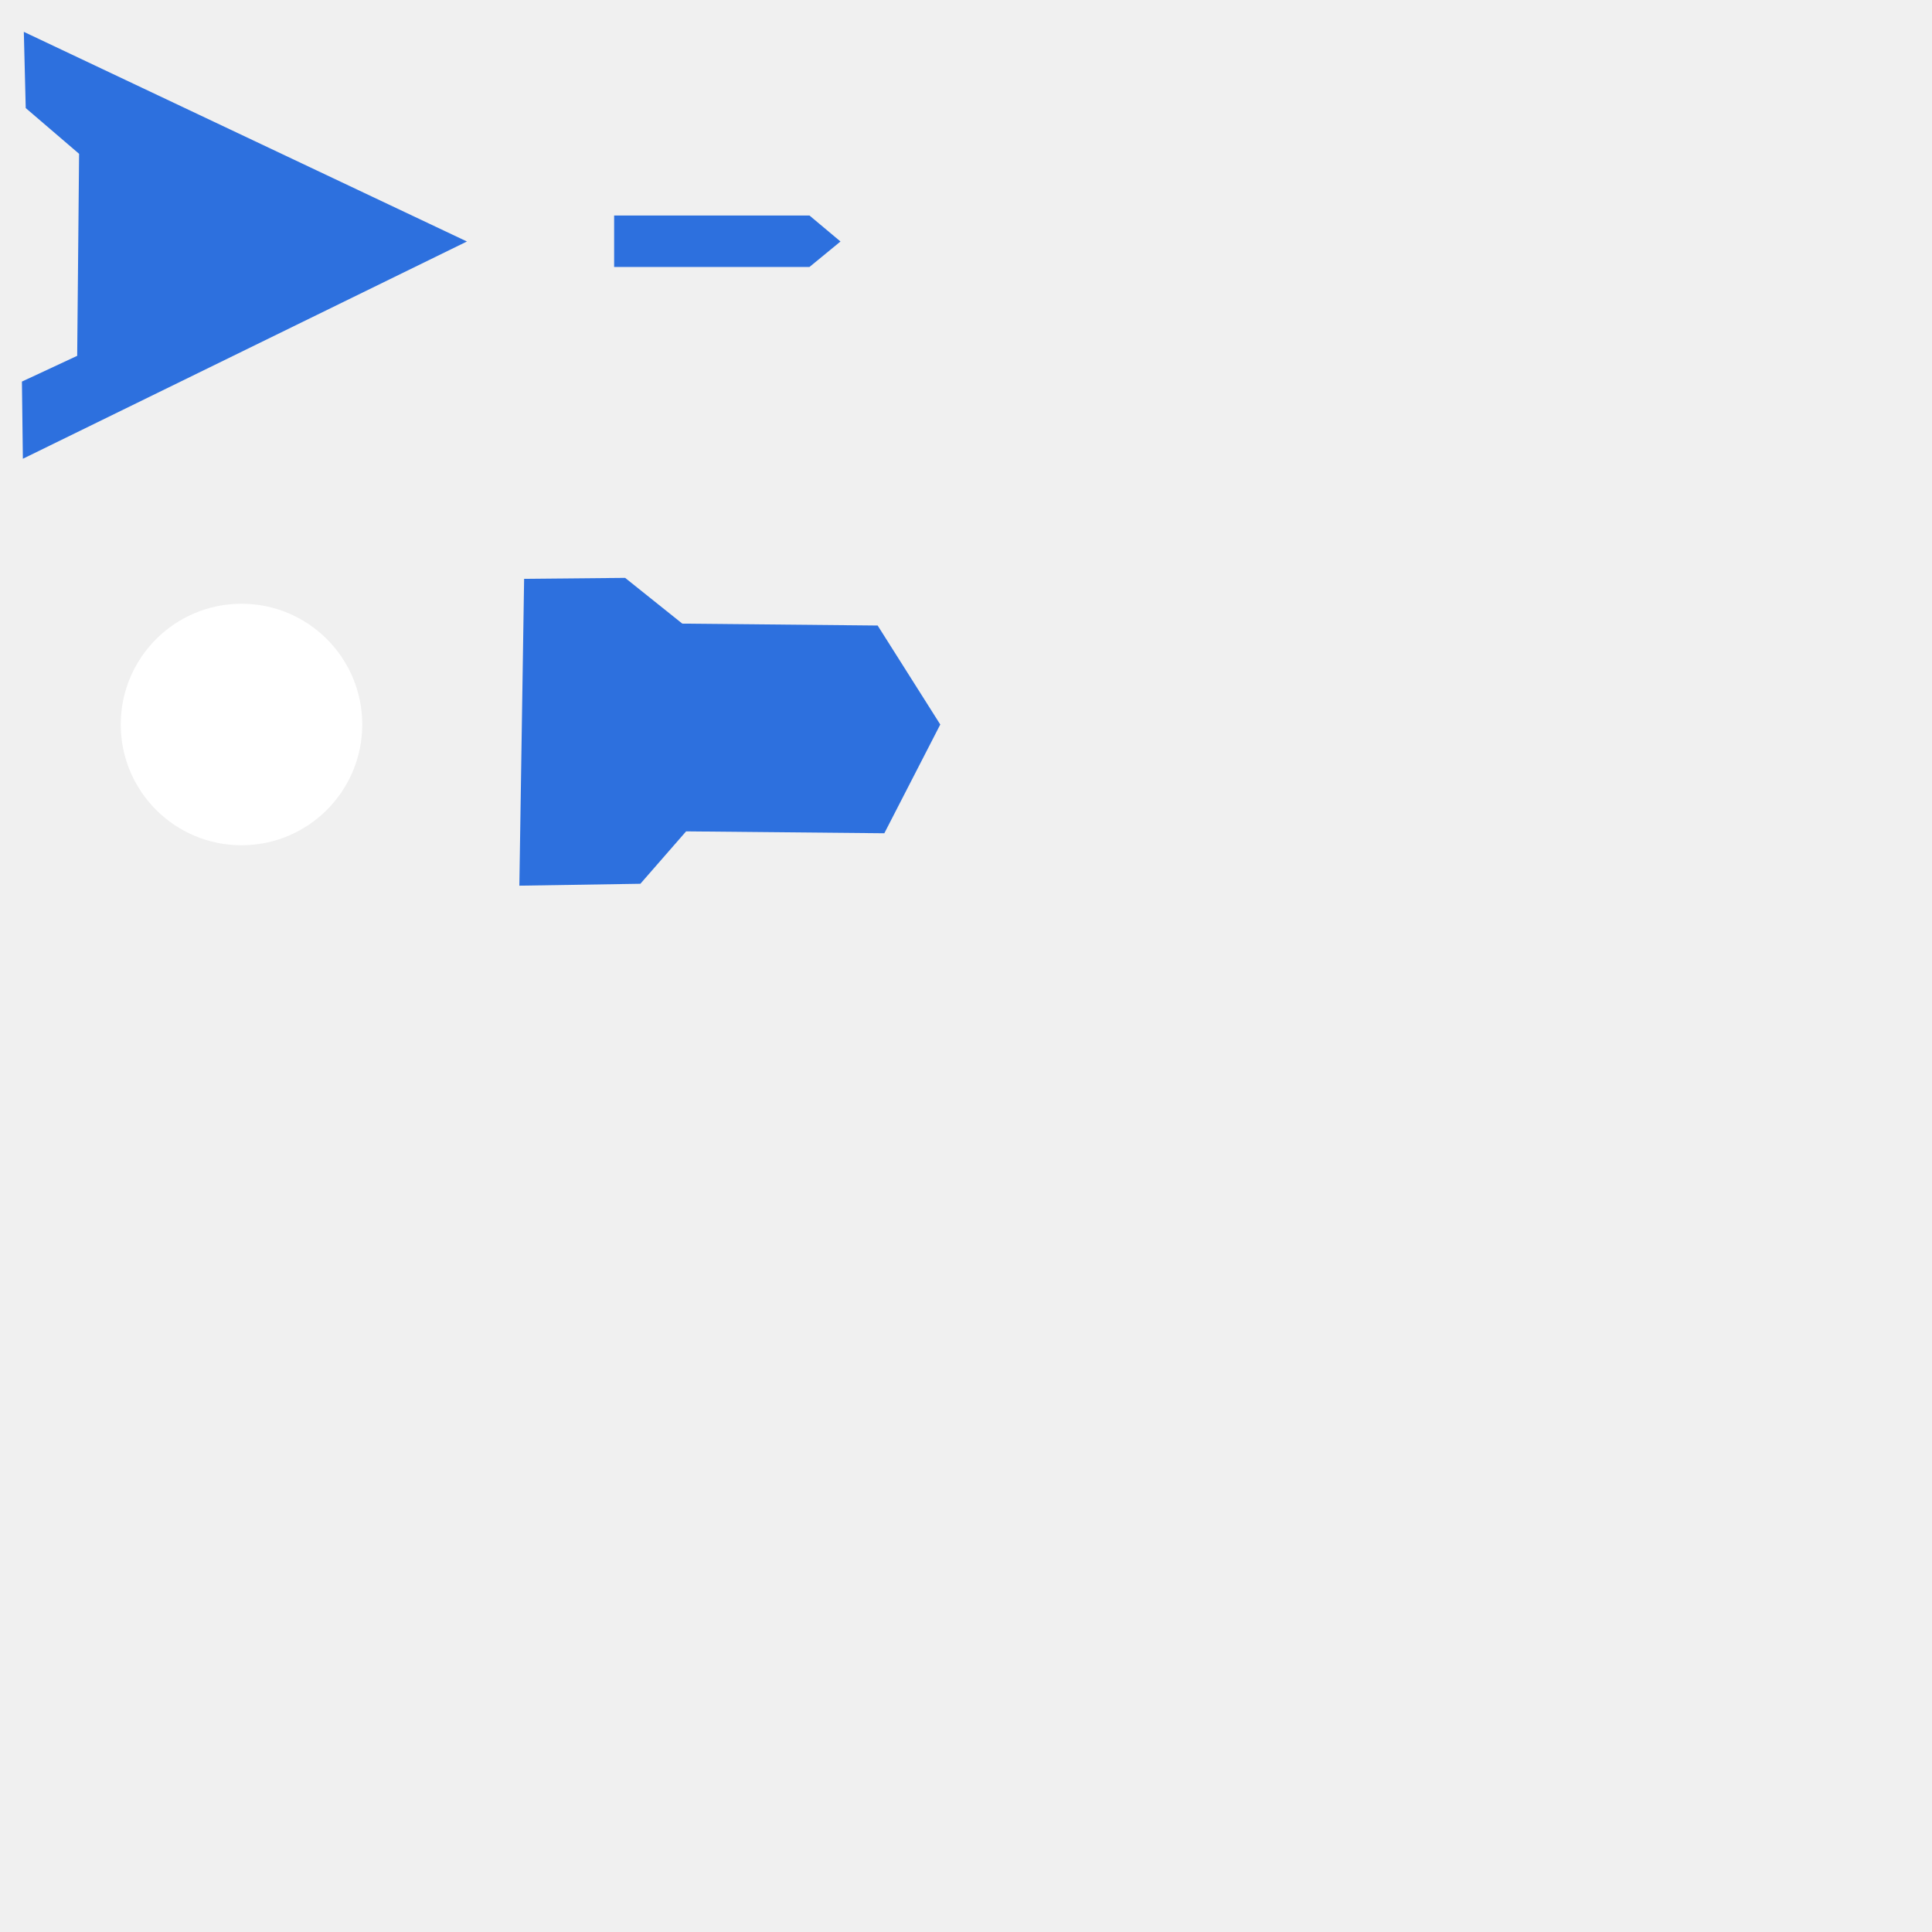
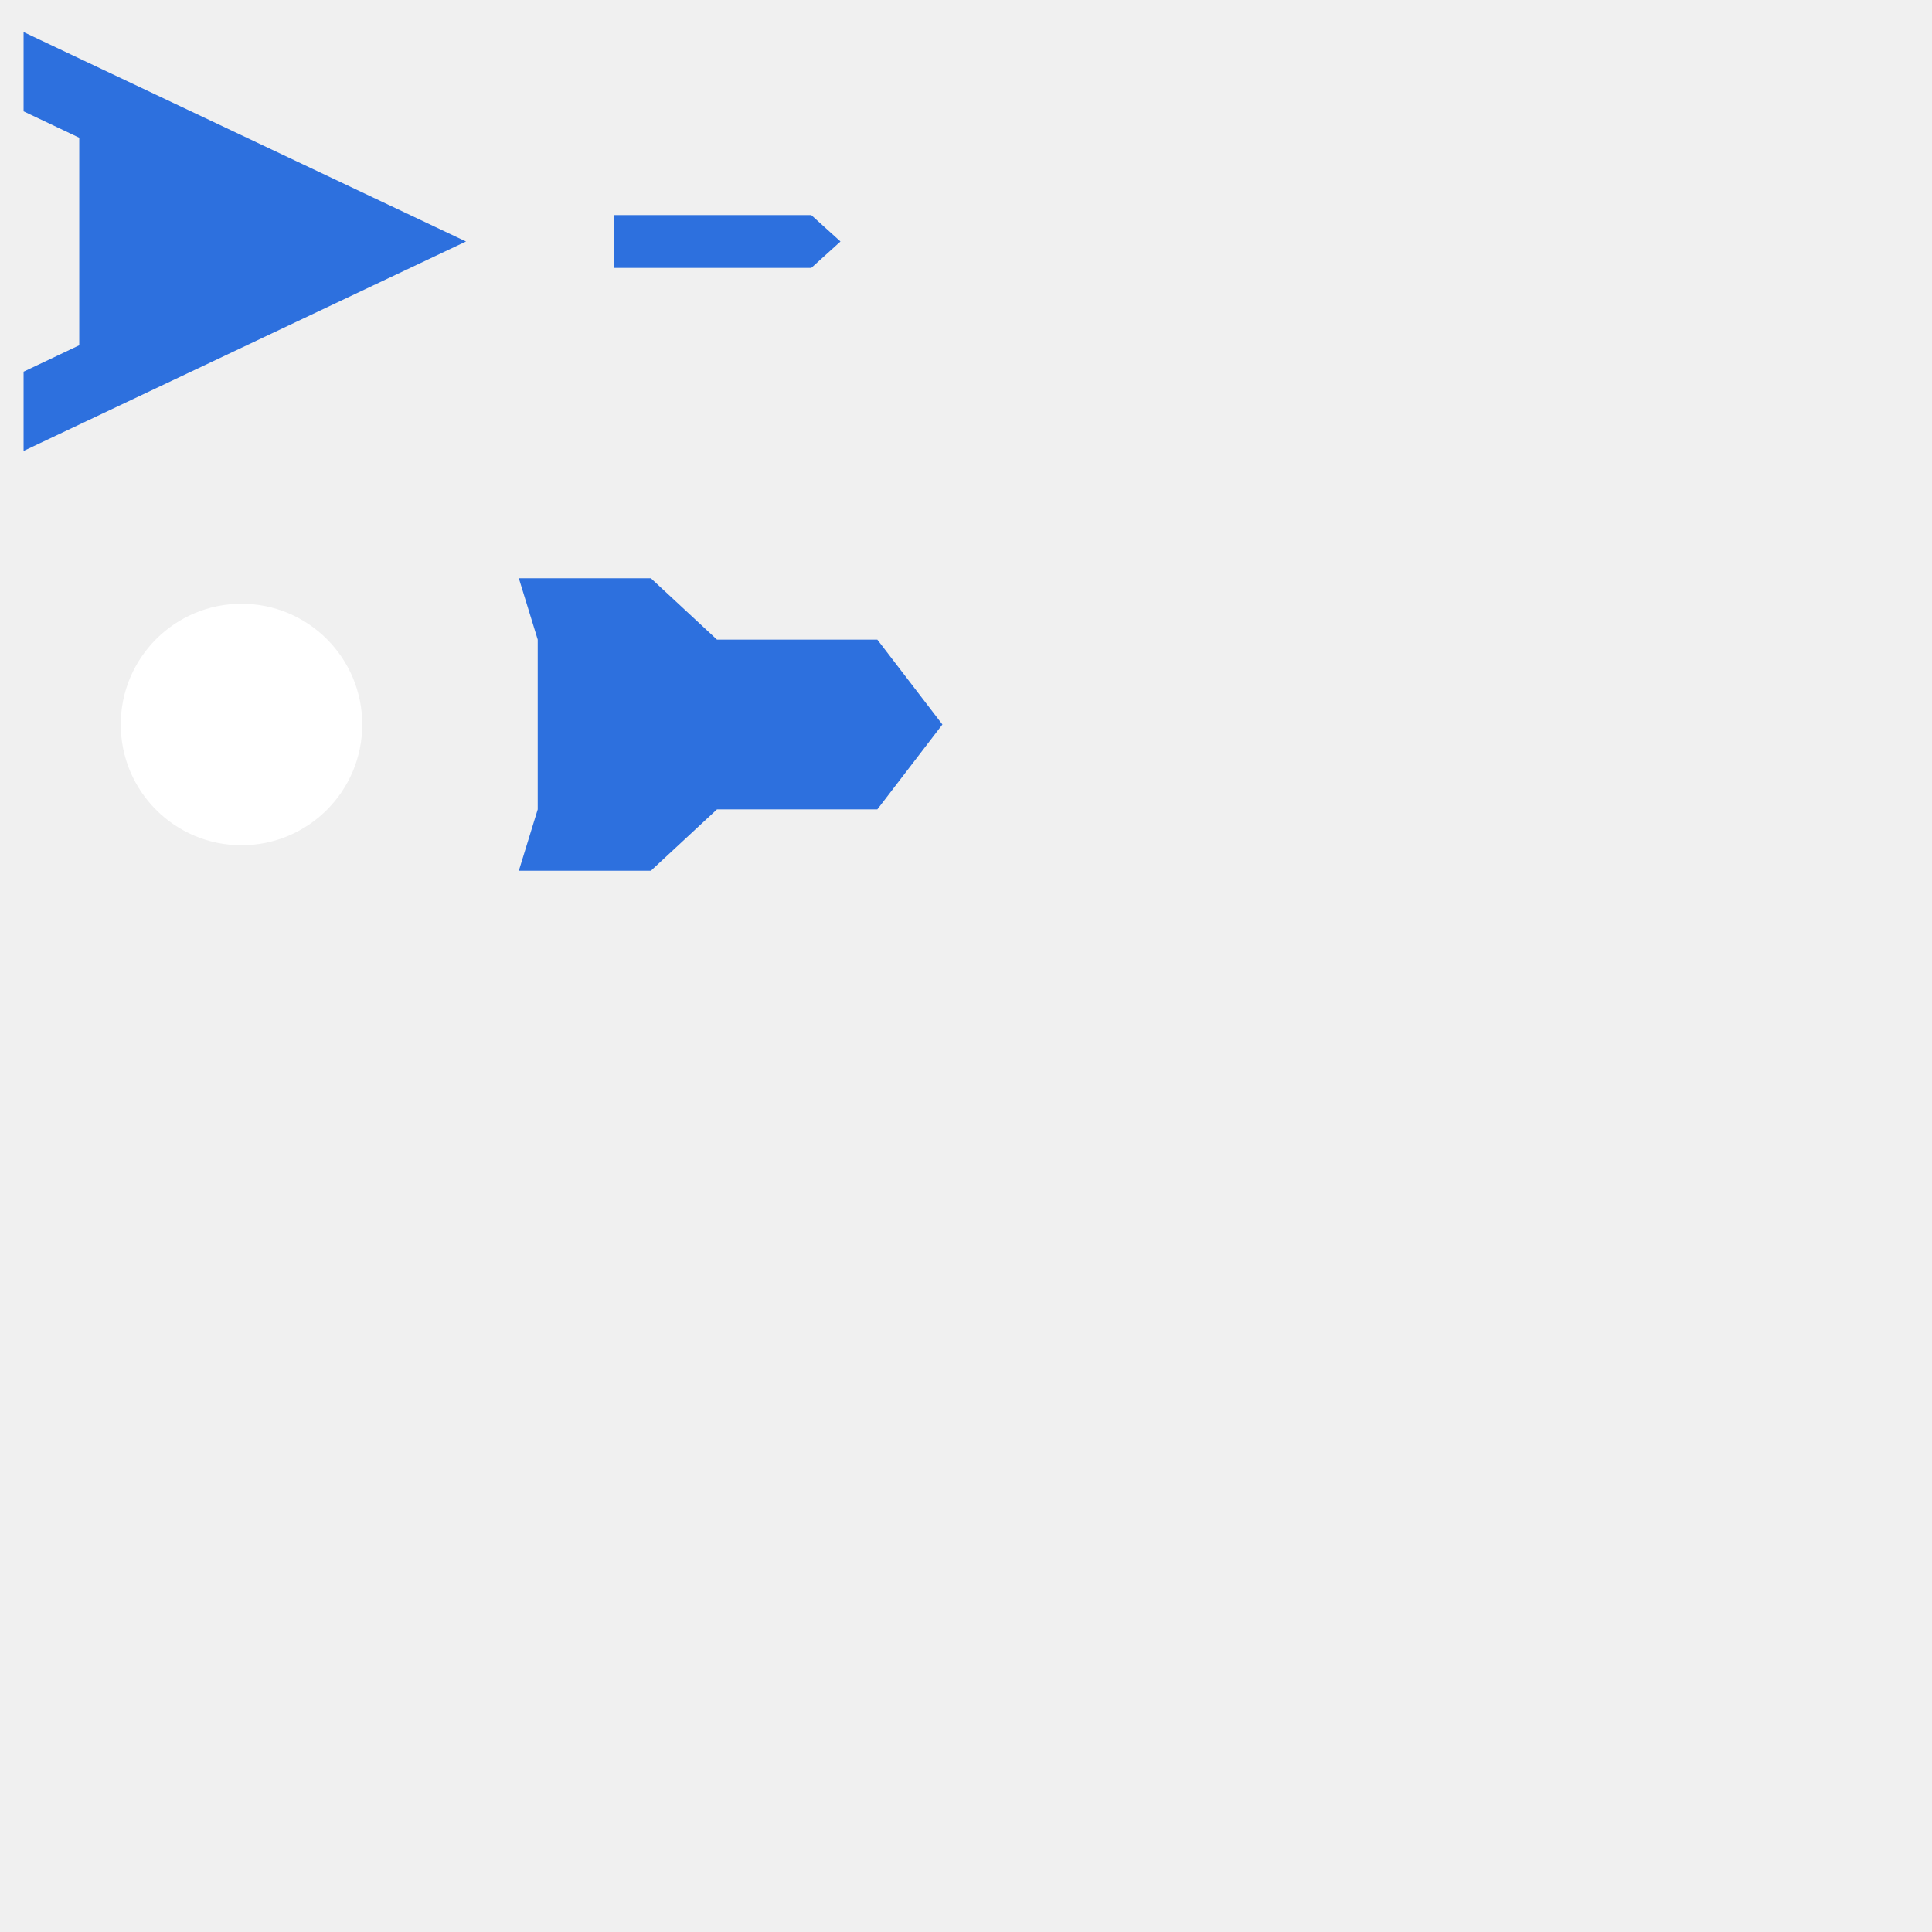
<svg xmlns="http://www.w3.org/2000/svg" xmlns:ns1="http://www.openswatchbook.org/uri/2009/osb" xmlns:xlink="http://www.w3.org/1999/xlink" width="2048" height="2048" viewBox="0 0 2048 2048" version="1.1" id="svg8">
  <defs id="defs2">
    <linearGradient id="linearGradient4672" ns1:paint="solid">
      <stop style="stop-color:#000000;stop-opacity:1;" offset="0" id="stop4670" />
    </linearGradient>
    <linearGradient id="linearGradient4664" ns1:paint="solid">
      <stop style="stop-color:#000000;stop-opacity:1;" offset="0" id="stop4662" />
    </linearGradient>
    <linearGradient id="linearGradient4656" ns1:paint="solid">
      <stop style="stop-color:#000000;stop-opacity:1;" offset="0" id="stop4654" />
    </linearGradient>
    <linearGradient id="linearGradient4644" ns1:paint="solid">
      <stop style="stop-color:#2d70de;stop-opacity:1;" offset="0" id="stop4642" />
    </linearGradient>
    <linearGradient id="medium-3" ns1:paint="solid">
      <stop style="stop-color:#2d70de;stop-opacity:1;" offset="0" id="stop4636" />
    </linearGradient>
    <linearGradient id="medium" ns1:paint="solid">
      <stop style="stop-color:#000000;stop-opacity:1;" offset="0" id="stop4630" />
    </linearGradient>
    <linearGradient xlink:href="#linearGradient4644" id="linearGradient4658" x1="23.234" y1="15.163" x2="494.975" y2="15.163" gradientUnits="userSpaceOnUse" />
    <linearGradient xlink:href="#linearGradient4644" id="linearGradient4666" x1="650.5" y1="10.859" x2="891.738" y2="10.859" gradientUnits="userSpaceOnUse" />
    <linearGradient xlink:href="#linearGradient4644" id="linearGradient4674" x1="567.706" y1="533.372" x2="1024" y2="533.372" gradientUnits="userSpaceOnUse" />
  </defs>
  <g id="layer1" transform="translate(0,244.8667)" style="display:inline">
    <circle id="path3793" cx="256" cy="523.133" r="128" style="fill:#ffffff" />
-     <path style="fill:url(#linearGradient4658);fill-opacity:1;stroke:none;stroke-width:1px;stroke-linecap:butt;stroke-linejoin:miter;stroke-opacity:1" d="m 25.254,-211.111 2.02,80.812 56.569,48.487 L 81.822,132.341 23.234,159.615 24.244,241.437 494.975,11.133 Z" id="path4652" />
-     <path style="fill:url(#linearGradient4666);stroke:none;stroke-width:1px;stroke-linecap:butt;stroke-linejoin:miter;stroke-opacity:1;fill-opacity:1" d="m 651,38.133 v -54.548 h 207.081 l 32.873,27.548 -32.873,27 z" id="path4660" />
-     <path style="fill:url(#linearGradient4674);fill-opacity:1;stroke:none;stroke-width:1px;stroke-linecap:butt;stroke-linejoin:miter;stroke-opacity:1" d="m 550.533,693.986 5.051,-325.269 107.076,-1.01 60.609,48.487 207.081,2.02 66.375,104.919 -59.304,115.294 -210.112,-2.02 -48.487,55.558 z" id="path4668" />
+     <path style="fill:url(#linearGradient4658);fill-opacity:1;stroke:none;stroke-width:1px;stroke-linecap:butt;stroke-linejoin:miter;stroke-opacity:1" d="m 25,-210.867 v 84 l 59,28 v 220 l -59,28 v 84 l 469,-222 z" id="path4652" />
+     <path style="fill:url(#linearGradient4666);fill-opacity:1;stroke:none;stroke-width:1px;stroke-linecap:butt;stroke-linejoin:miter;stroke-opacity:1" d="m 651,39.133 v -56 h 209 l 30.955,28 -30.955,28 z" id="path4660" />
+     <path style="fill:url(#linearGradient4674);fill-opacity:1;stroke:none;stroke-width:1px;stroke-linecap:butt;stroke-linejoin:miter;stroke-opacity:1" d="m 550,678.133 20,-65 v -180 l -20,-65 h 140 l 70,65 h 170 l 69,90 -69,90 H 760 l -70,65 z" id="path4668" />
  </g>
</svg>
